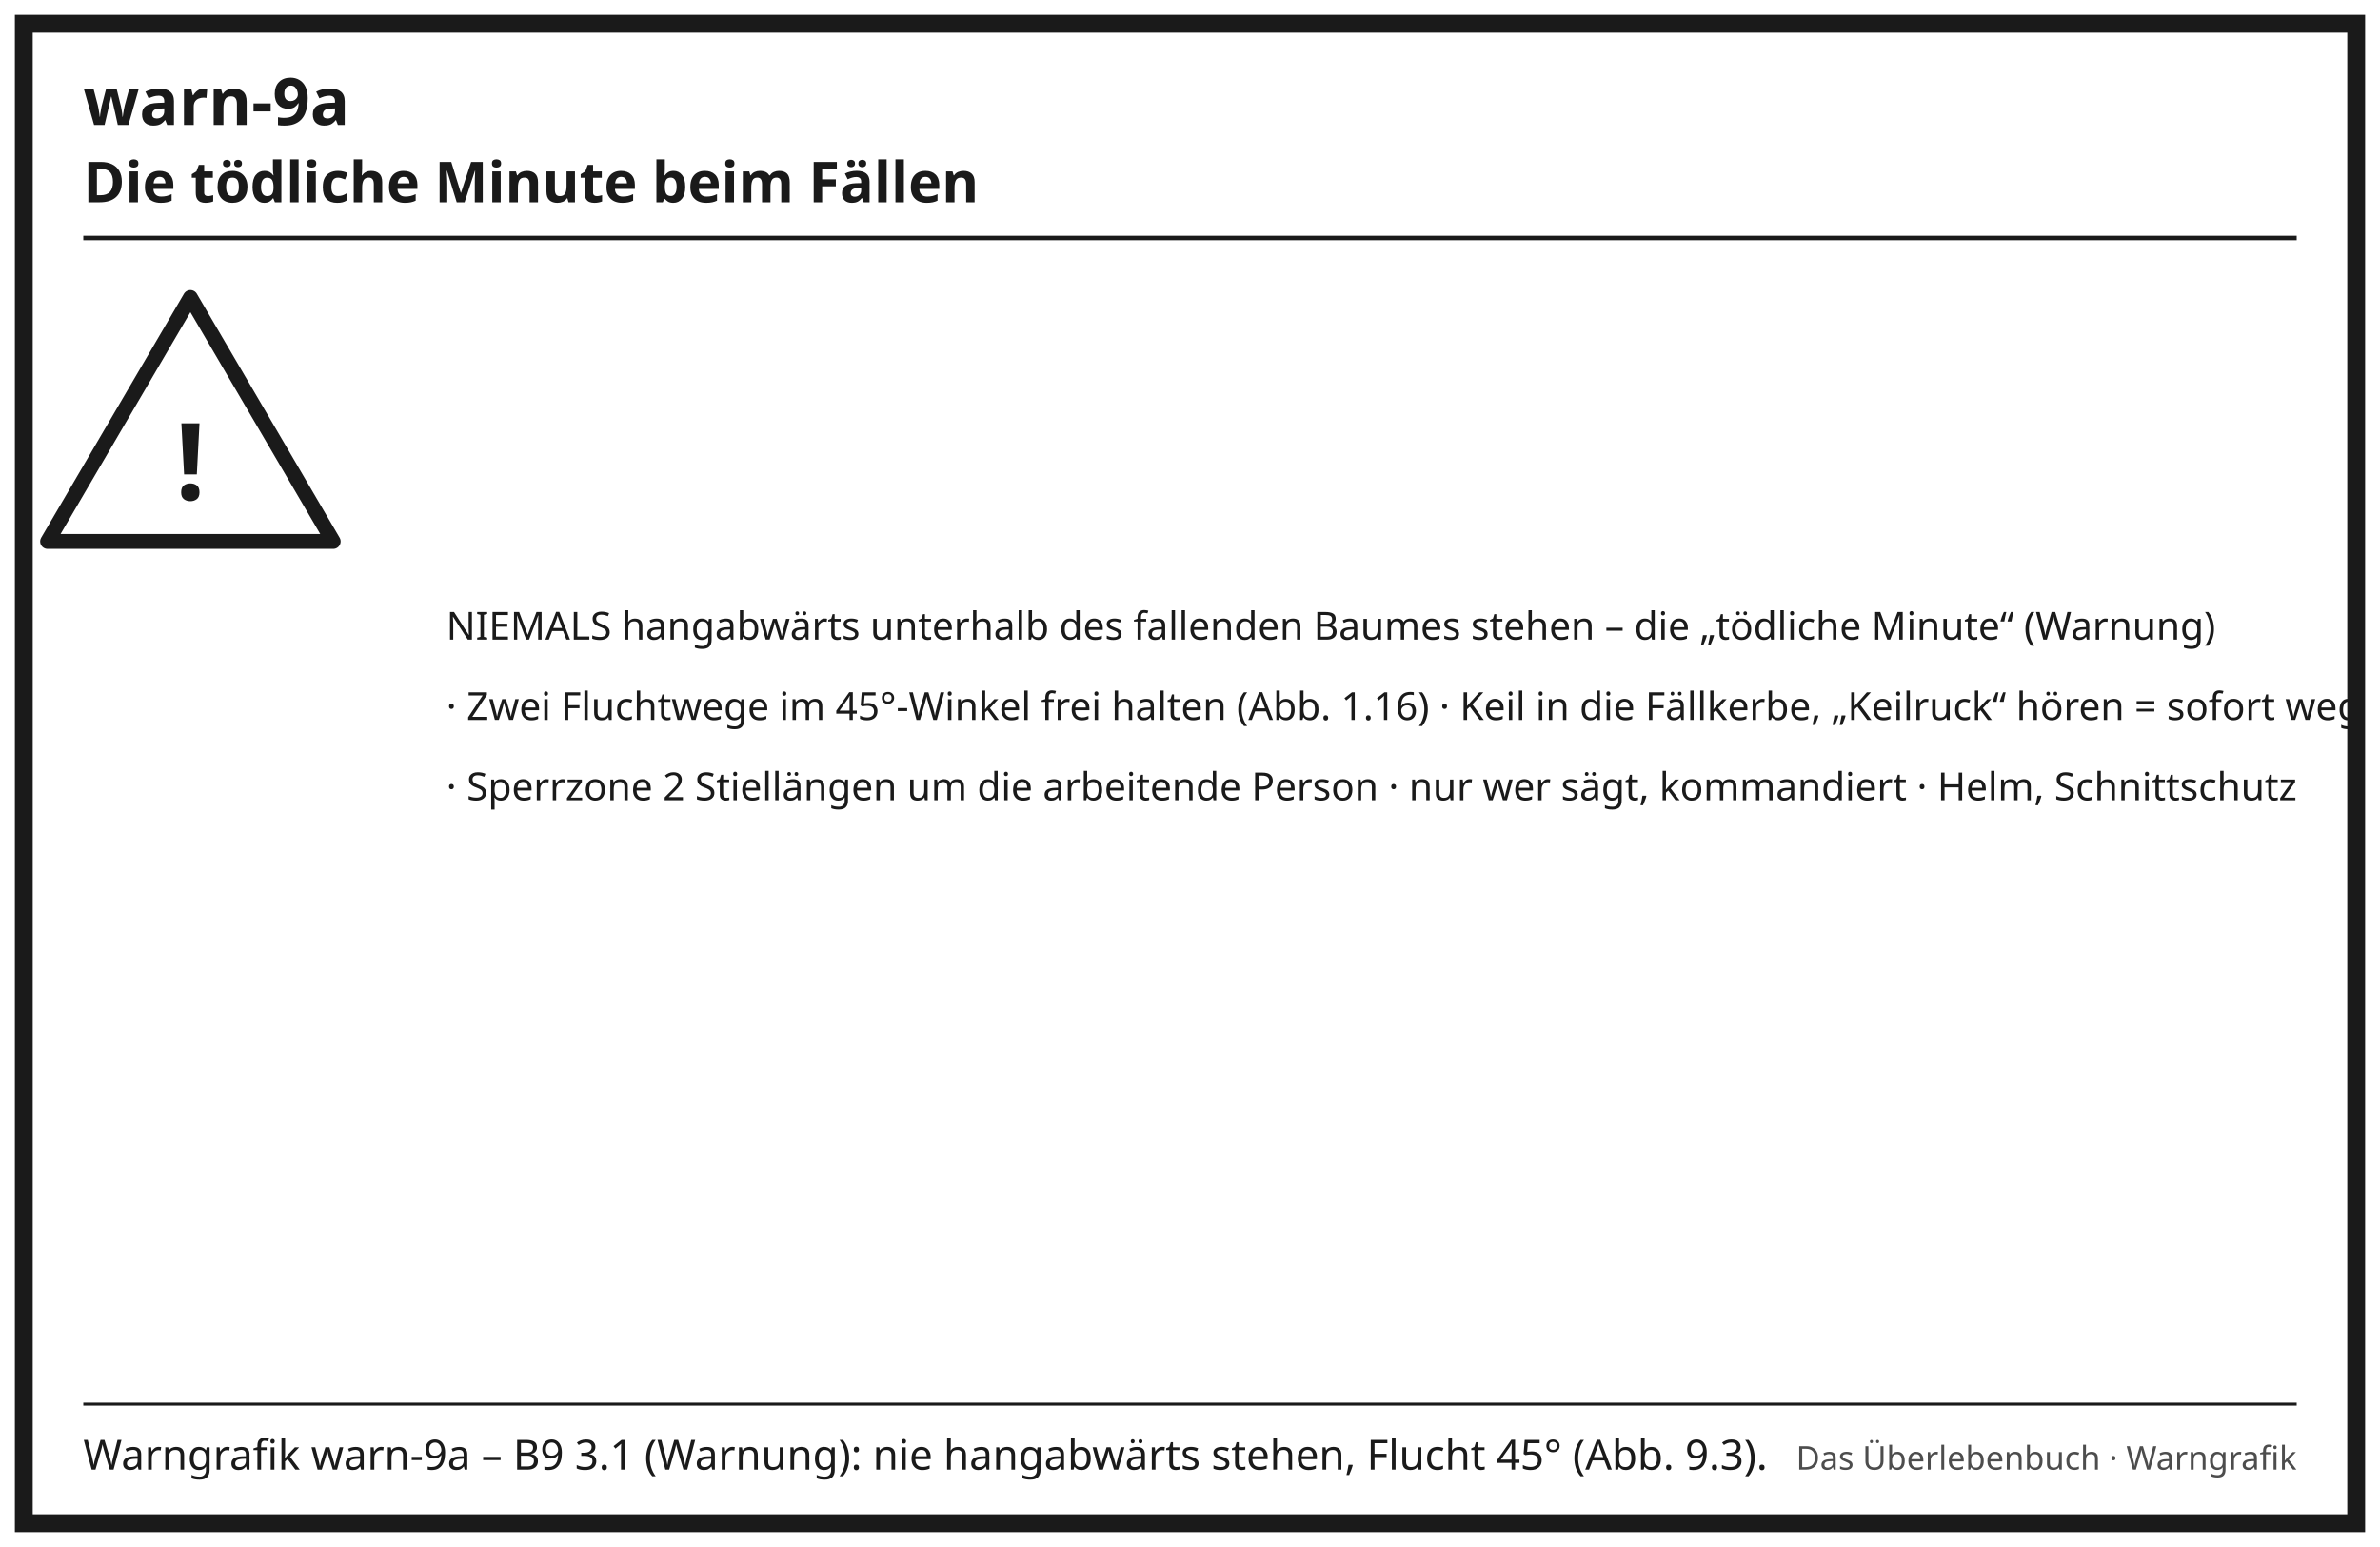
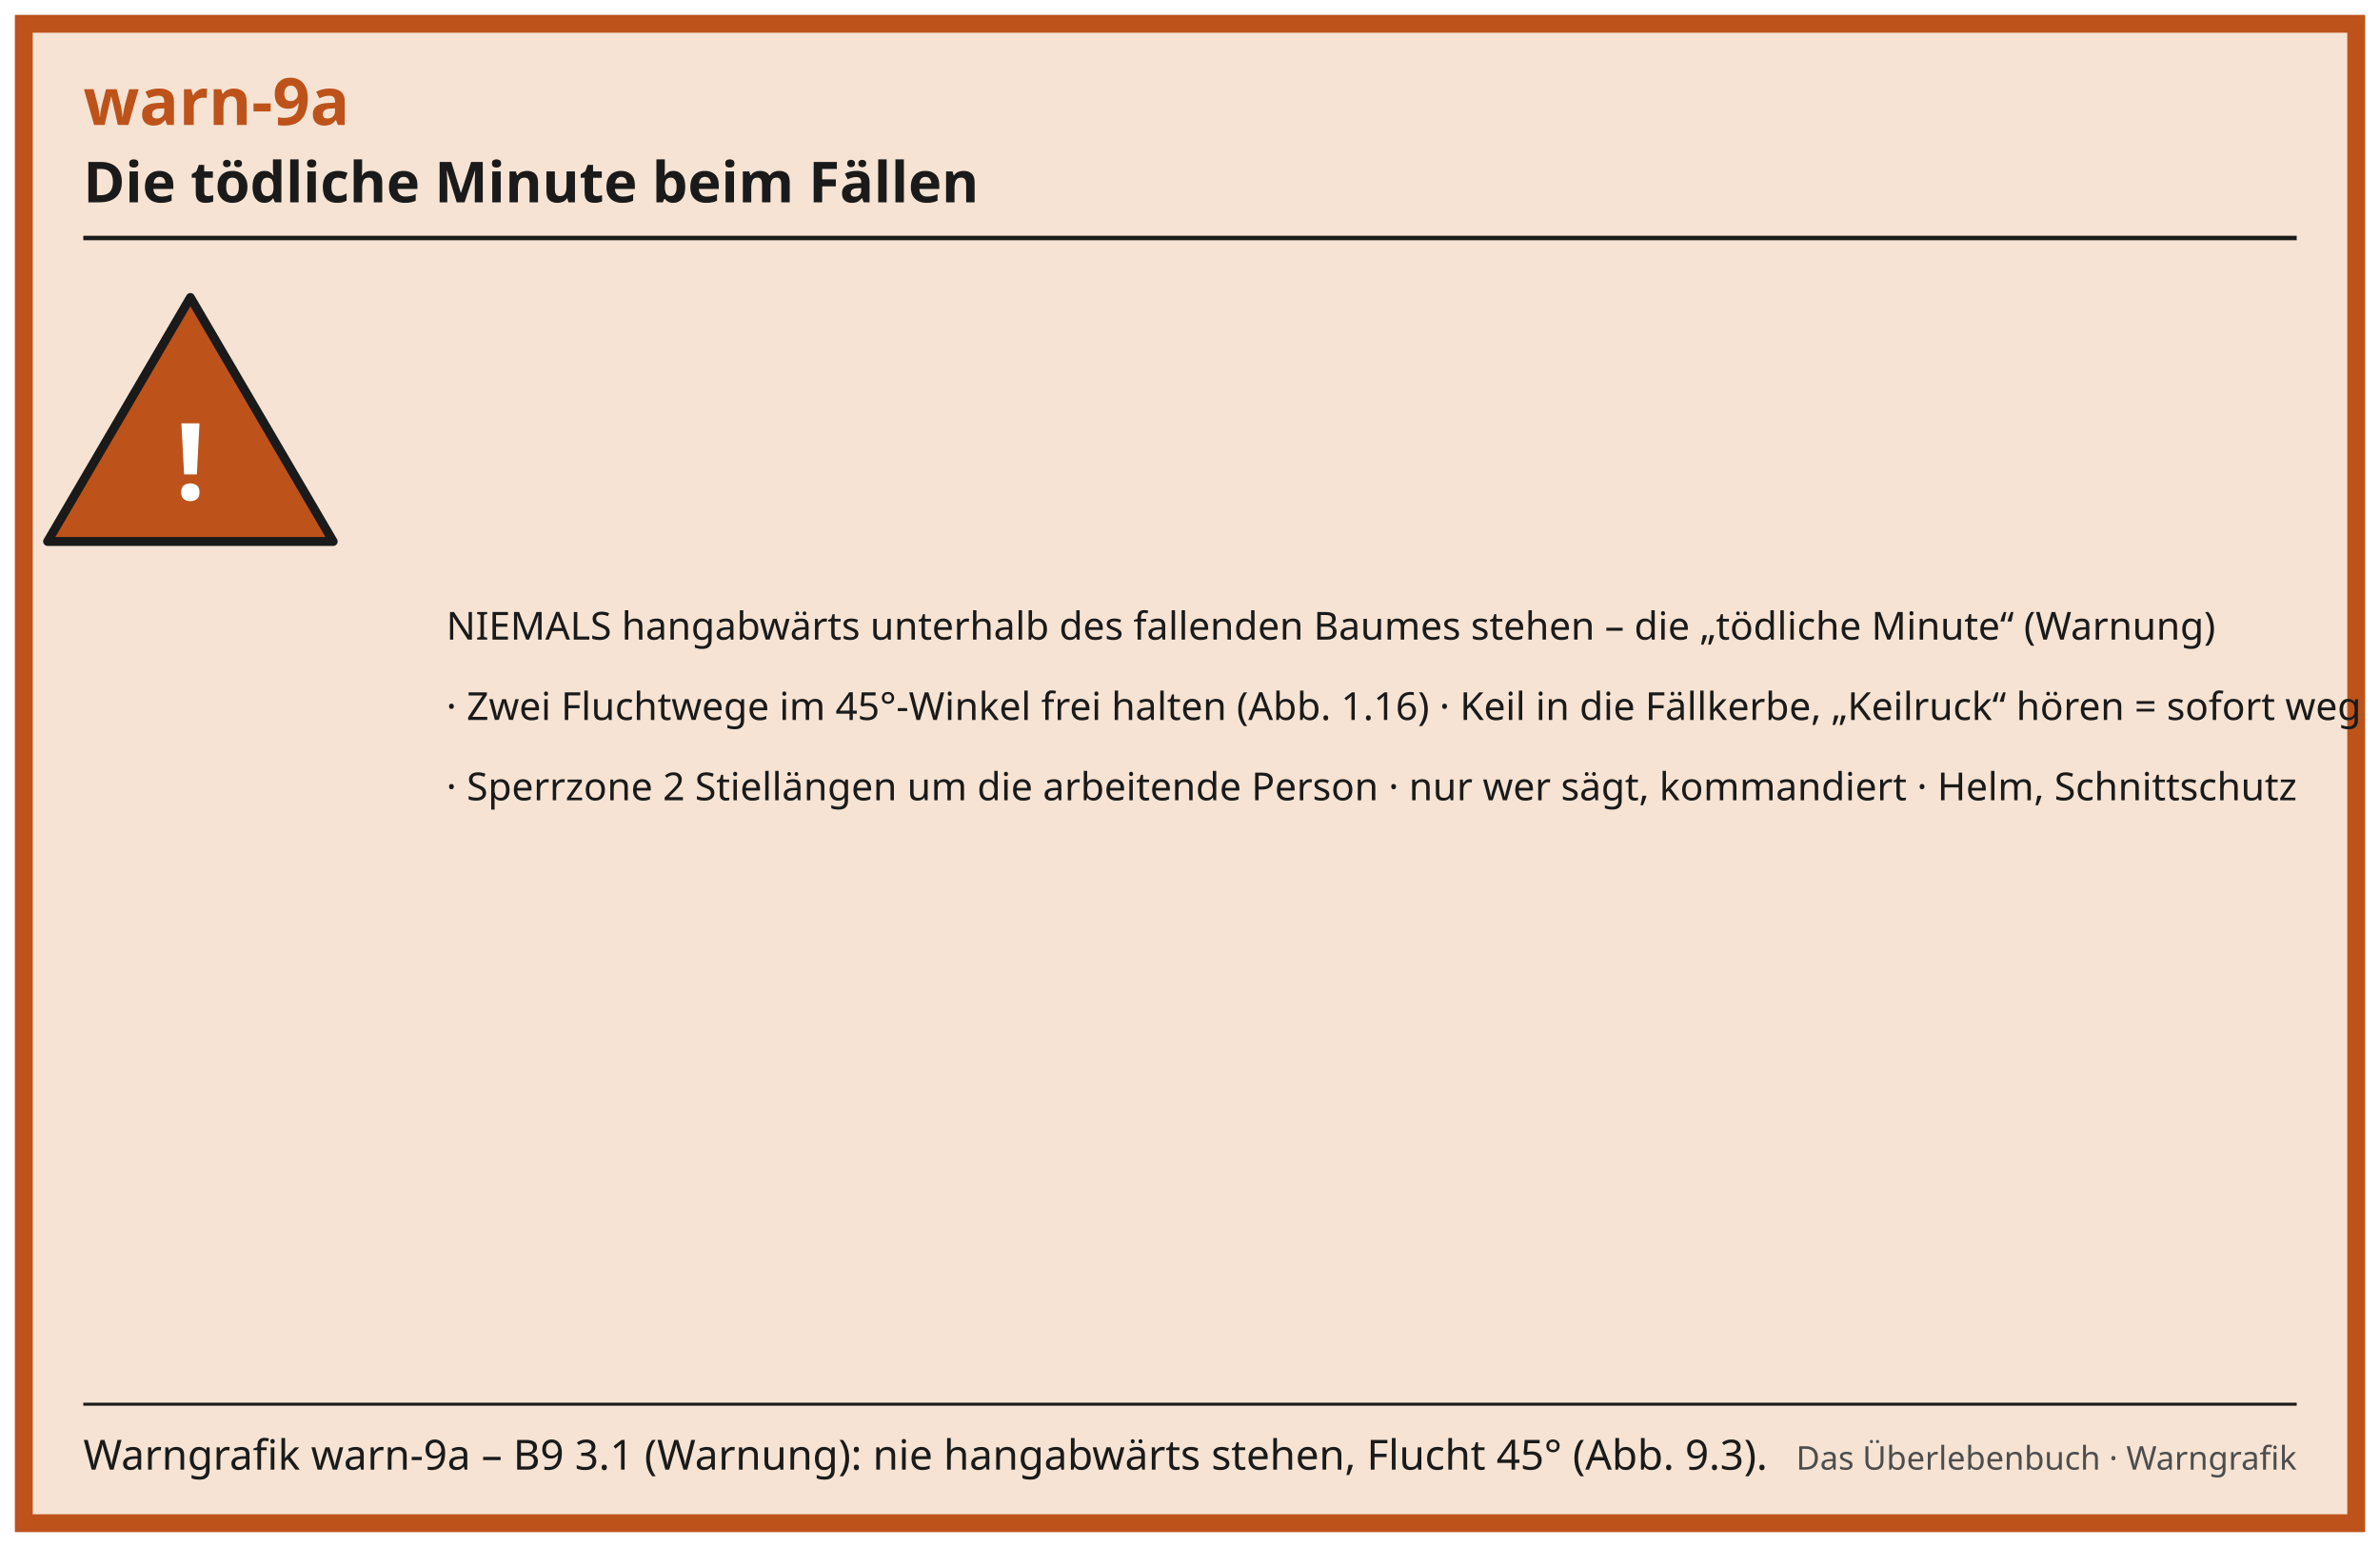
<svg xmlns="http://www.w3.org/2000/svg" xml:lang="de" viewBox="0 0 800 520" role="img" aria-label="Warngrafik warn-9a: Die tödliche Minute beim Fällen">
  <defs>
    <marker id="ah" markerWidth="10" markerHeight="8" refX="9" refY="4" orient="auto">
      <path d="M0 0 L10 4 L0 8 z" fill="#1a1a1a" />
    </marker>
    <marker id="ahs" markerWidth="10" markerHeight="8" refX="1" refY="4" orient="auto">
      <path d="M10 0 L0 4 L10 8 z" fill="#1a1a1a" />
    </marker>
    <pattern id="hatch" width="8" height="8" patternTransform="rotate(45)" patternUnits="userSpaceOnUse">
-       <line x1="0" y1="0" x2="0" y2="8" stroke="#8c8c8c" stroke-width="1.6" />
+       <line x1="0" y1="0" x2="0" y2="8" stroke="#6e6e6e" stroke-width="1.6" />
    </pattern>
    <pattern id="cross" width="8" height="8" patternUnits="userSpaceOnUse">
-       <path d="M0 0 L8 8 M8 0 L0 8" stroke="#bfbfbf" stroke-width="1" />
+       <path d="M0 0 L8 8 M8 0 L0 8" stroke="#8a8a8a" stroke-width="1" />
    </pattern>
    <pattern id="dots" width="7" height="7" patternUnits="userSpaceOnUse">
-       <circle cx="2" cy="2" r="1.4" fill="#8c8c8c" />
+       <circle cx="2" cy="2" r="1.4" fill="#6e6e6e" />
+     </pattern>
+     <pattern id="wtr" width="24" height="12" patternUnits="userSpaceOnUse">
+       <rect width="24" height="12" fill="#a8cbe4" />
+       <path d="M0 8 q 6 -5 12 0 t 12 0" fill="none" stroke="#3f6f96" stroke-width="1.4" />
    </pattern>
  </defs>
  <rect x="0" y="0" width="800" height="520" fill="#ffffff" />
-   <rect x="8" y="8" width="784" height="504" fill="none" stroke="#1a1a1a" stroke-width="6" />
-   <text x="28" y="42" font-family="sans-serif" font-size="22" text-anchor="start" font-weight="bold" fill="#1a1a1a">warn-9a</text>
+   <rect x="8" y="8" width="784" height="504" fill="#f6e3d3" stroke="#bd531a" stroke-width="6" />
+   <text x="28" y="42" font-family="sans-serif" font-size="22" text-anchor="start" font-weight="bold" fill="#bd531a">warn-9a</text>
  <text x="28" y="68" font-family="sans-serif" font-size="19" text-anchor="start" font-weight="bold" fill="#1a1a1a">Die tödliche Minute beim Fällen</text>
  <line x1="28" y1="80" x2="772" y2="80" stroke="#1a1a1a" stroke-width="1.5" />
-   <path d="M64 100 L112 182 L16 182 z" fill="#ffffff" stroke="#1a1a1a" stroke-width="5" stroke-linejoin="round" />
-   <text x="64" y="168" font-family="sans-serif" font-size="36" text-anchor="middle" font-weight="bold" fill="#1a1a1a">!</text>
+   <path d="M64 100 L112 182 L16 182 z" fill="#bd531a" stroke="#1a1a1a" stroke-width="3" stroke-linejoin="round" />
+   <text x="64" y="168" font-family="sans-serif" font-size="36" text-anchor="middle" font-weight="bold" fill="#ffffff">!</text>
  <text x="150" y="215" font-family="sans-serif" font-size="13" text-anchor="start" font-weight="normal" fill="#1a1a1a">NIEMALS hangabwärts unterhalb des fallenden Baumes stehen – die „tödliche Minute“ (Warnung)</text>
  <text x="150" y="242" font-family="sans-serif" font-size="13" text-anchor="start" font-weight="normal" fill="#1a1a1a">· Zwei Fluchtwege im 45°-Winkel frei halten (Abb. 1.16) · Keil in die Fällkerbe, „Keilruck“ hören = sofort weg</text>
  <text x="150" y="269" font-family="sans-serif" font-size="13" text-anchor="start" font-weight="normal" fill="#1a1a1a">· Sperrzone 2 Stiellängen um die arbeitende Person · nur wer sägt, kommandiert · Helm, Schnittschutz</text>
  <line x1="28" y1="472" x2="772" y2="472" stroke="#1a1a1a" stroke-width="1" />
  <text x="28" y="494" font-family="sans-serif" font-size="14" text-anchor="start" font-weight="normal" fill="#1a1a1a">Warngrafik warn-9a – B9 3.1 (Warnung): nie hangabwärts stehen, Flucht 45° (Abb. 9.3).</text>
  <text x="772" y="494" font-family="sans-serif" font-size="11" text-anchor="end" font-weight="normal" fill="#4d4d4d">Das Überlebenbuch · Warngrafik</text>
</svg>
